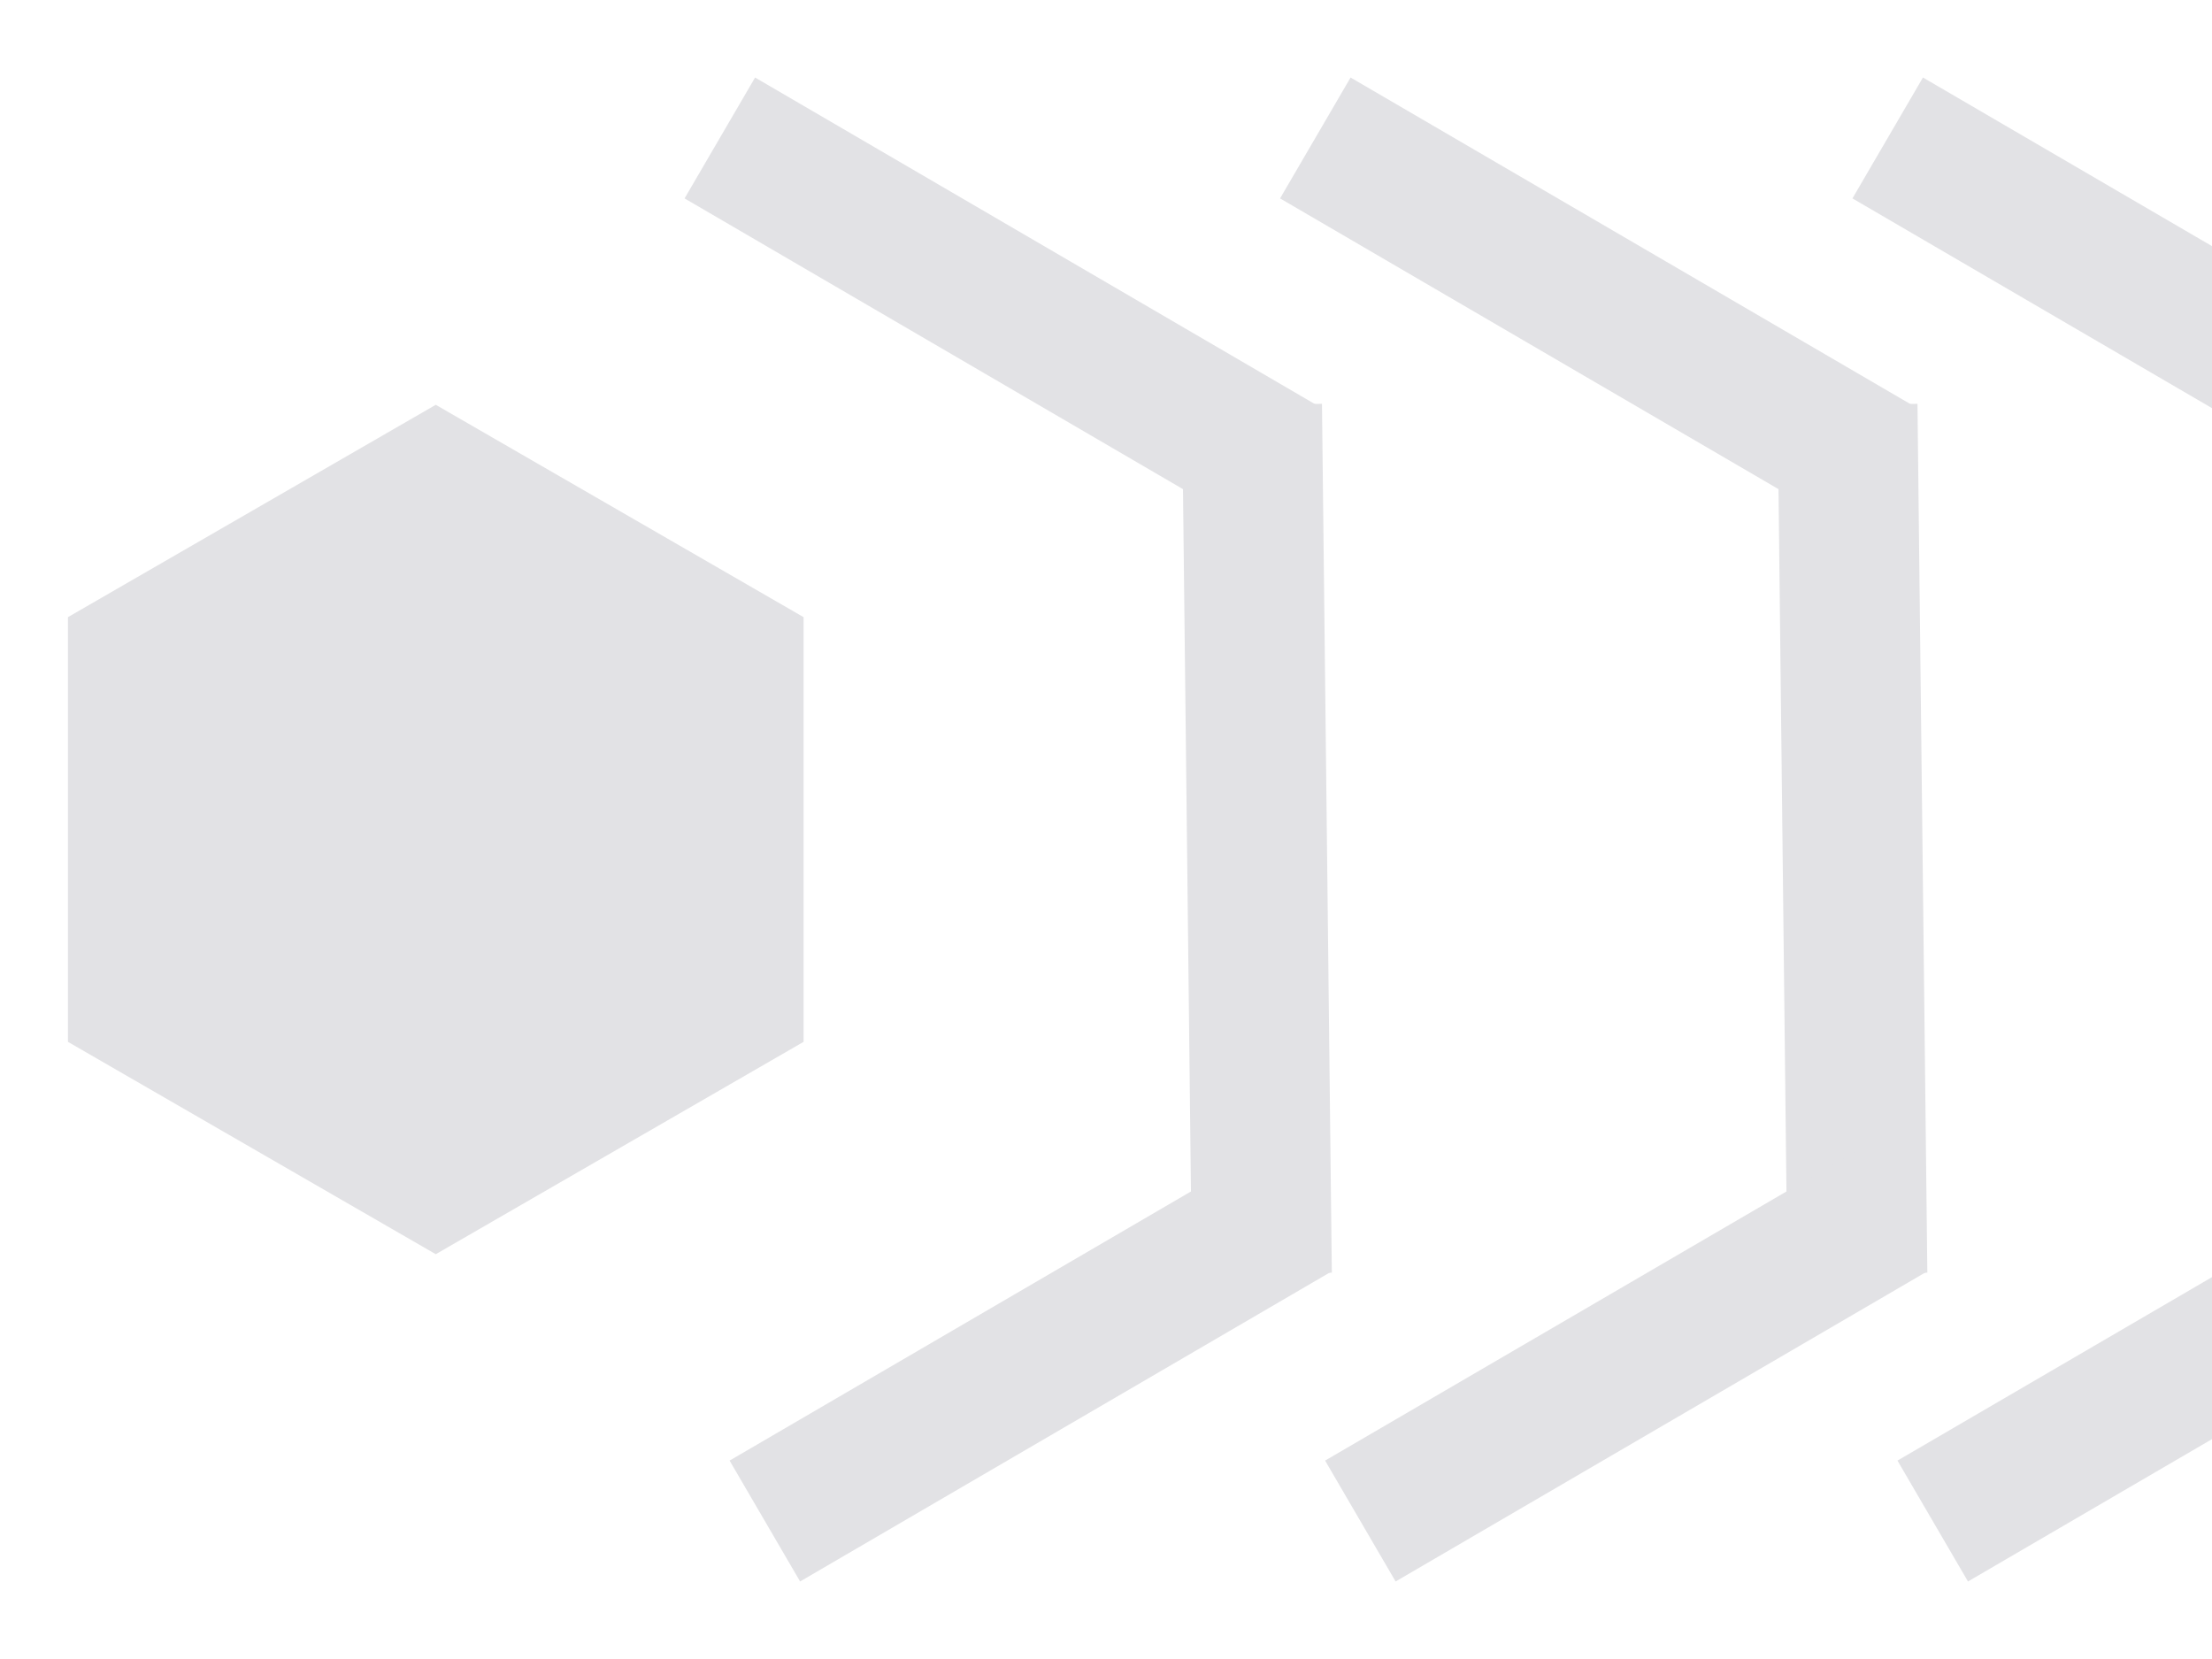
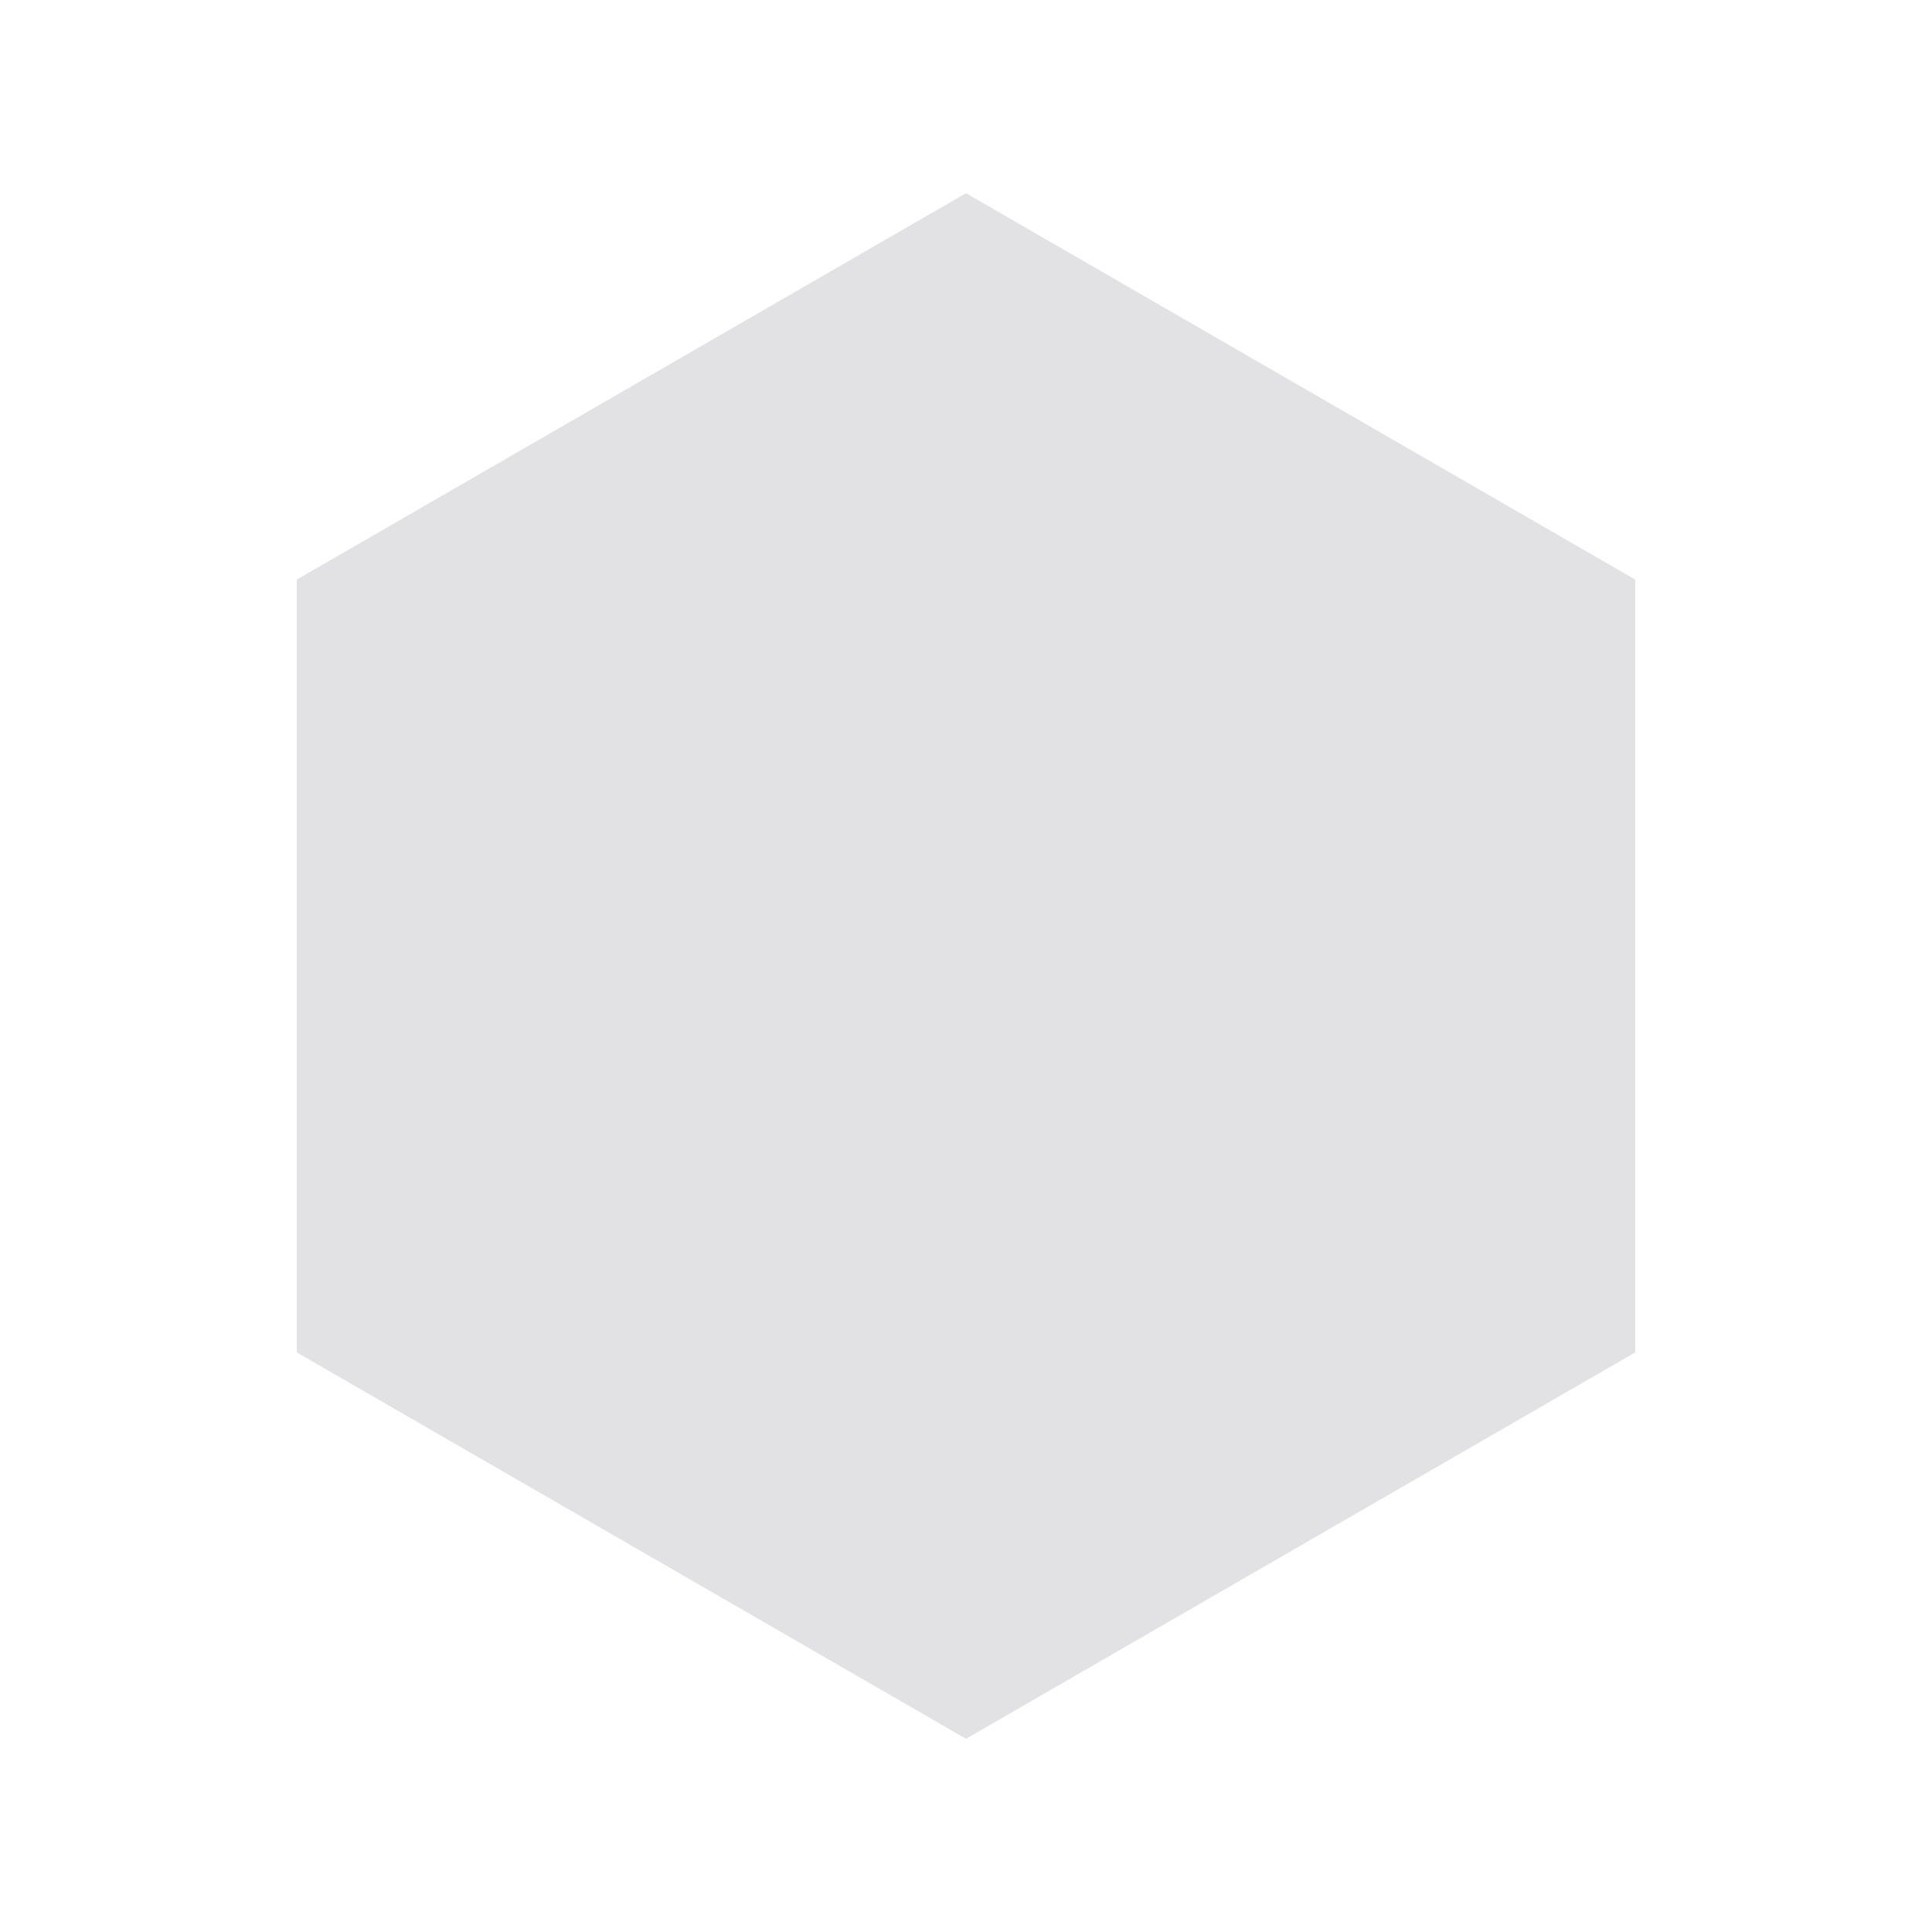
- <svg xmlns="http://www.w3.org/2000/svg" width="640" height="480" viewBox="480 290 660 500">
+ <svg xmlns="http://www.w3.org/2000/svg" width="512" height="512" viewBox="460 380 296 320">
  <g id="icon">
    <path d="M608 668L497.149 604L497.149 476L608 412L718.851 476L718.851 604L608 668Z" fill="#E2E2E5" opacity="1" stroke="none" />
-     <path d="M704.237 313.365L874.101 412.45L852.85 448.882L682.986 349.797L704.237 313.365Z" fill="#E2E2E5" opacity="1" stroke="none" />
-     <path d="M875.093 411.707L878.06 673.57L835.886 674.048L832.918 412.185L875.093 411.707Z" fill="#E2E2E5" opacity="1" stroke="none" />
-     <path d="M856.809 636.725L696.557 730.203L717.808 766.635L878.06 673.157L856.809 636.725Z" fill="#E2E2E5" opacity="1" stroke="none" />
-     <path d="M883.714 313.365L1053.58 412.45L1032.33 448.882L862.463 349.797L883.714 313.365Z" fill="#E2E2E5" opacity="1" stroke="none" />
-     <path d="M1054.57 411.707L1057.54 673.57L1015.36 674.048L1012.4 412.185L1054.57 411.707Z" fill="#E2E2E5" opacity="1" stroke="none" />
-     <path d="M1036.29 636.725L876.034 730.203L897.285 766.635L1057.54 673.157L1036.29 636.725Z" fill="#E2E2E5" opacity="1" stroke="none" />
-     <path d="M1056.22 313.365L1226.08 412.45L1204.83 448.882L1034.97 349.797L1056.22 313.365Z" fill="#E2E2E5" opacity="1" stroke="none" />
-     <path d="M1227.07 411.707L1230.04 673.57L1187.87 674.048L1184.9 412.185L1227.07 411.707Z" fill="#E2E2E5" opacity="1" stroke="none" />
-     <path d="M1208.79 636.725L1048.54 730.203L1069.79 766.635L1230.04 673.157L1208.79 636.725Z" fill="#E2E2E5" opacity="1" stroke="none" />
  </g>
</svg>
